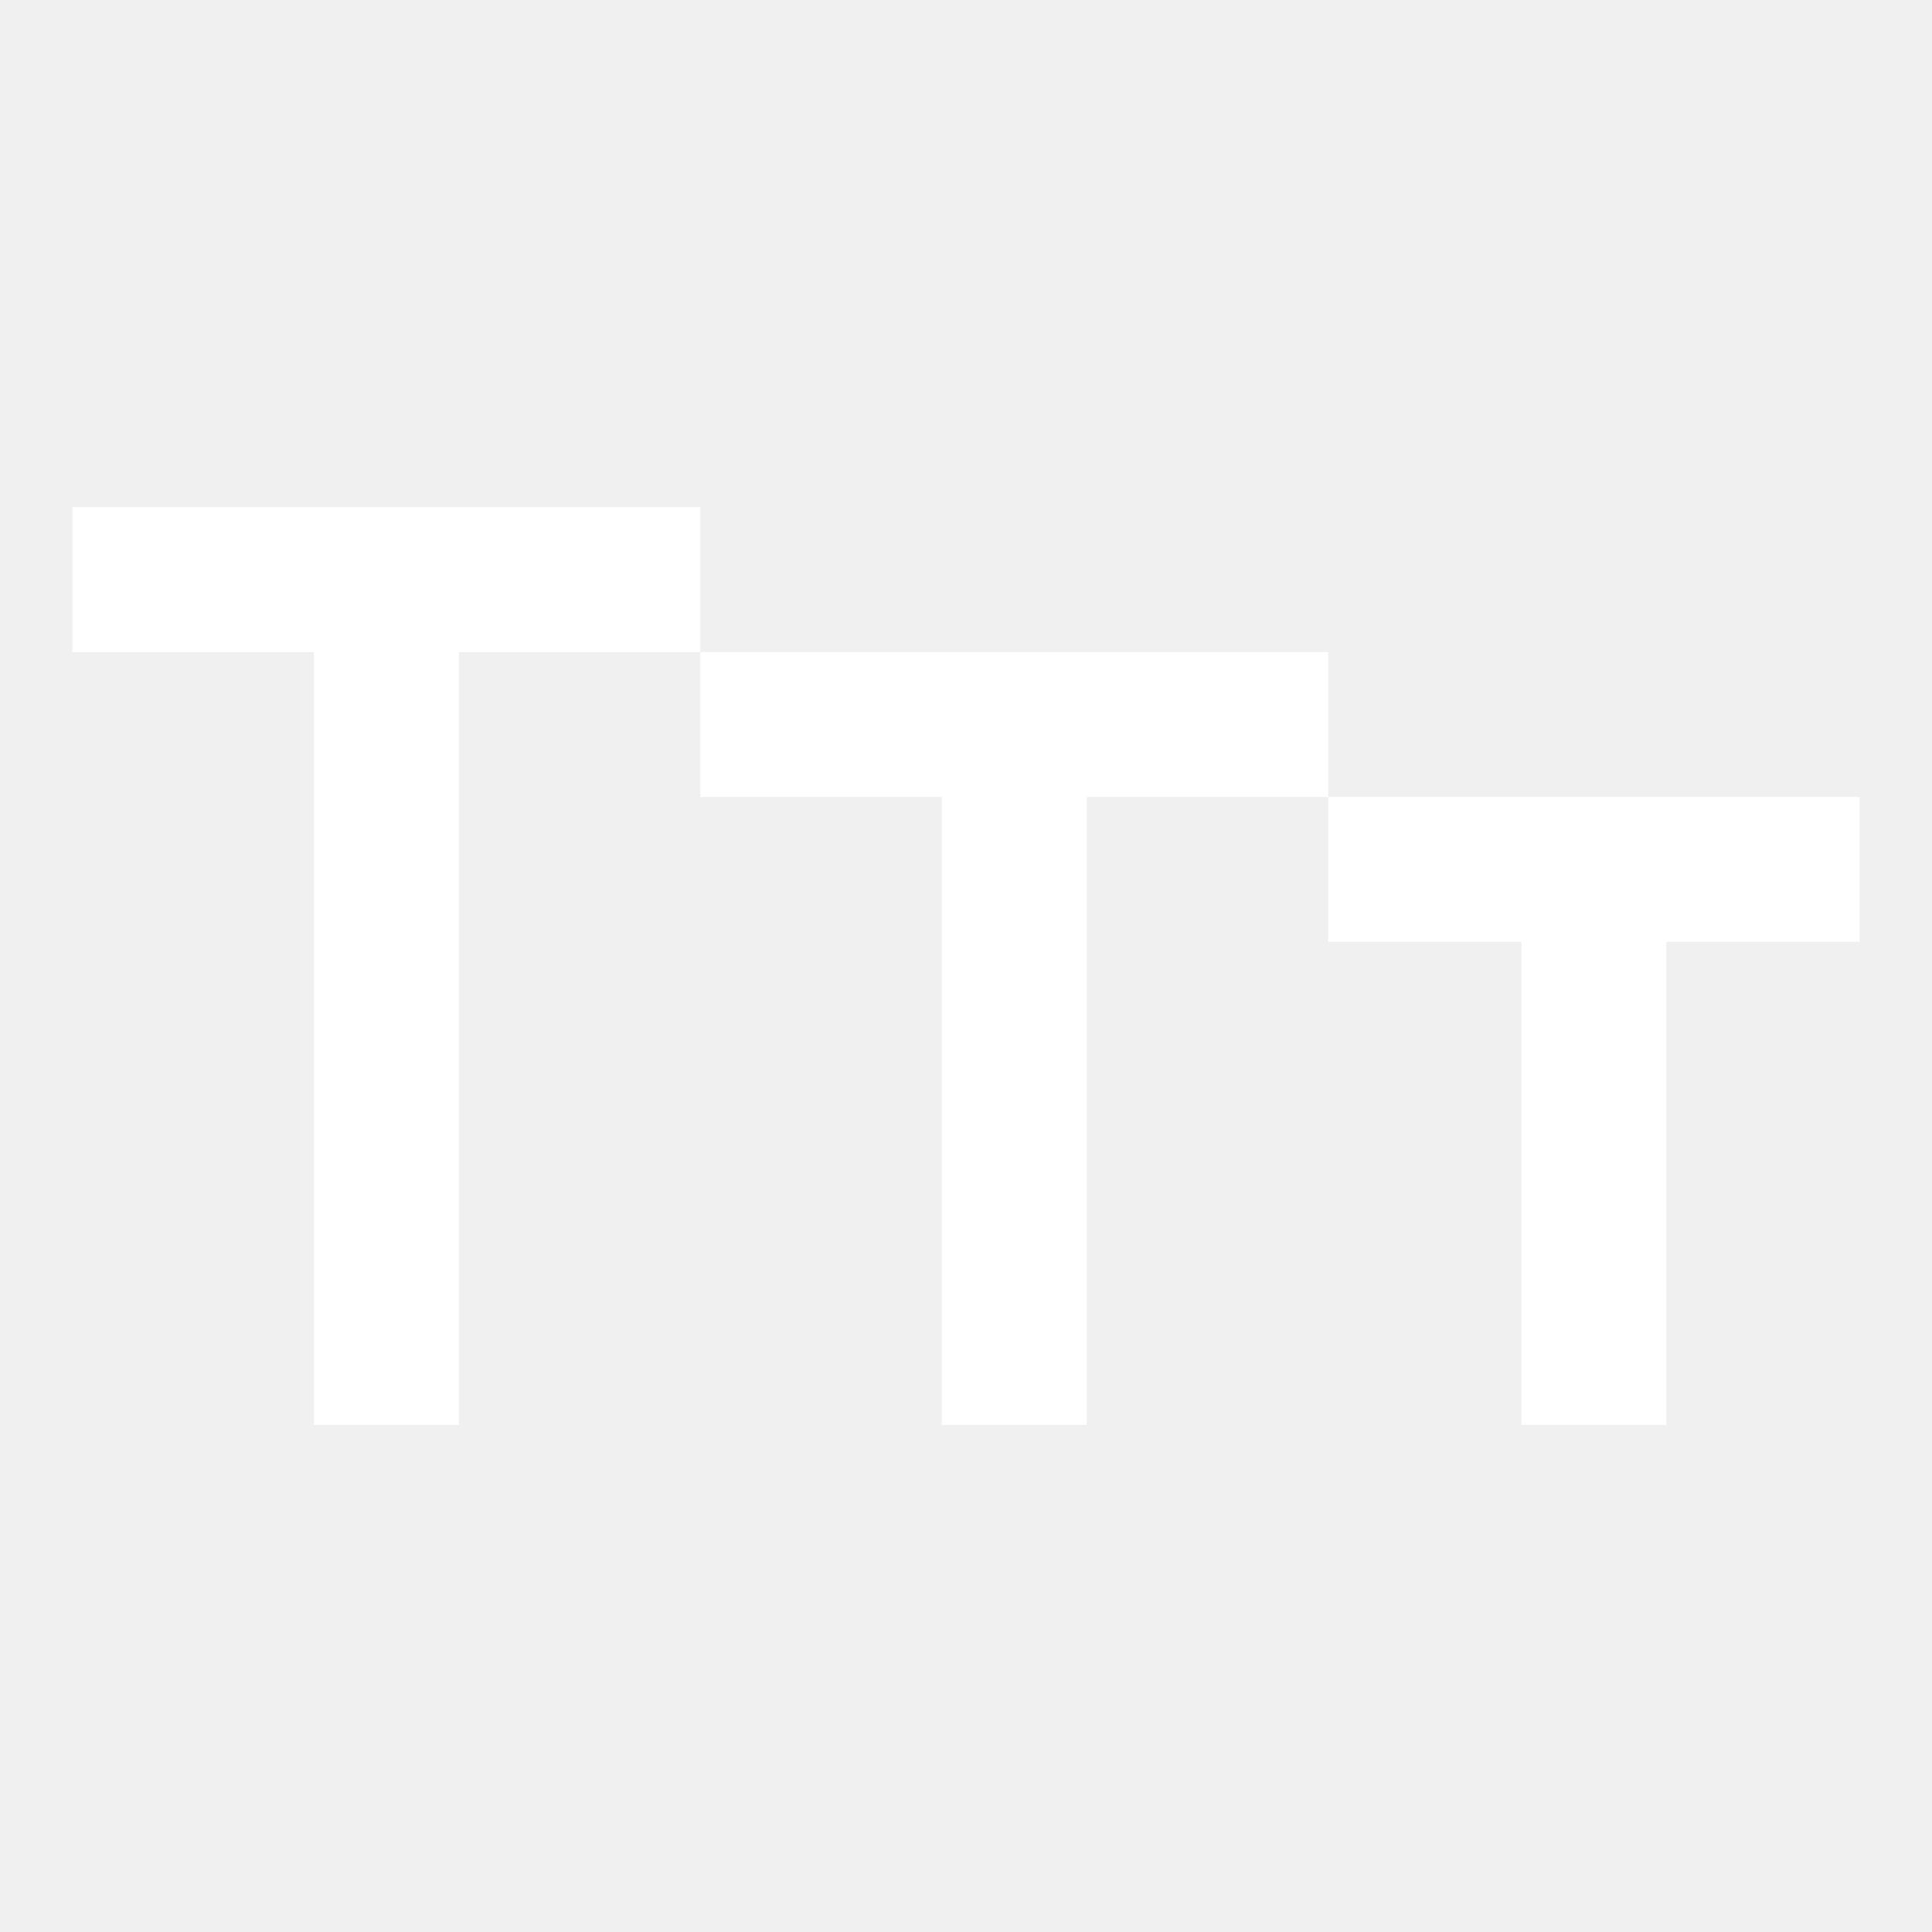
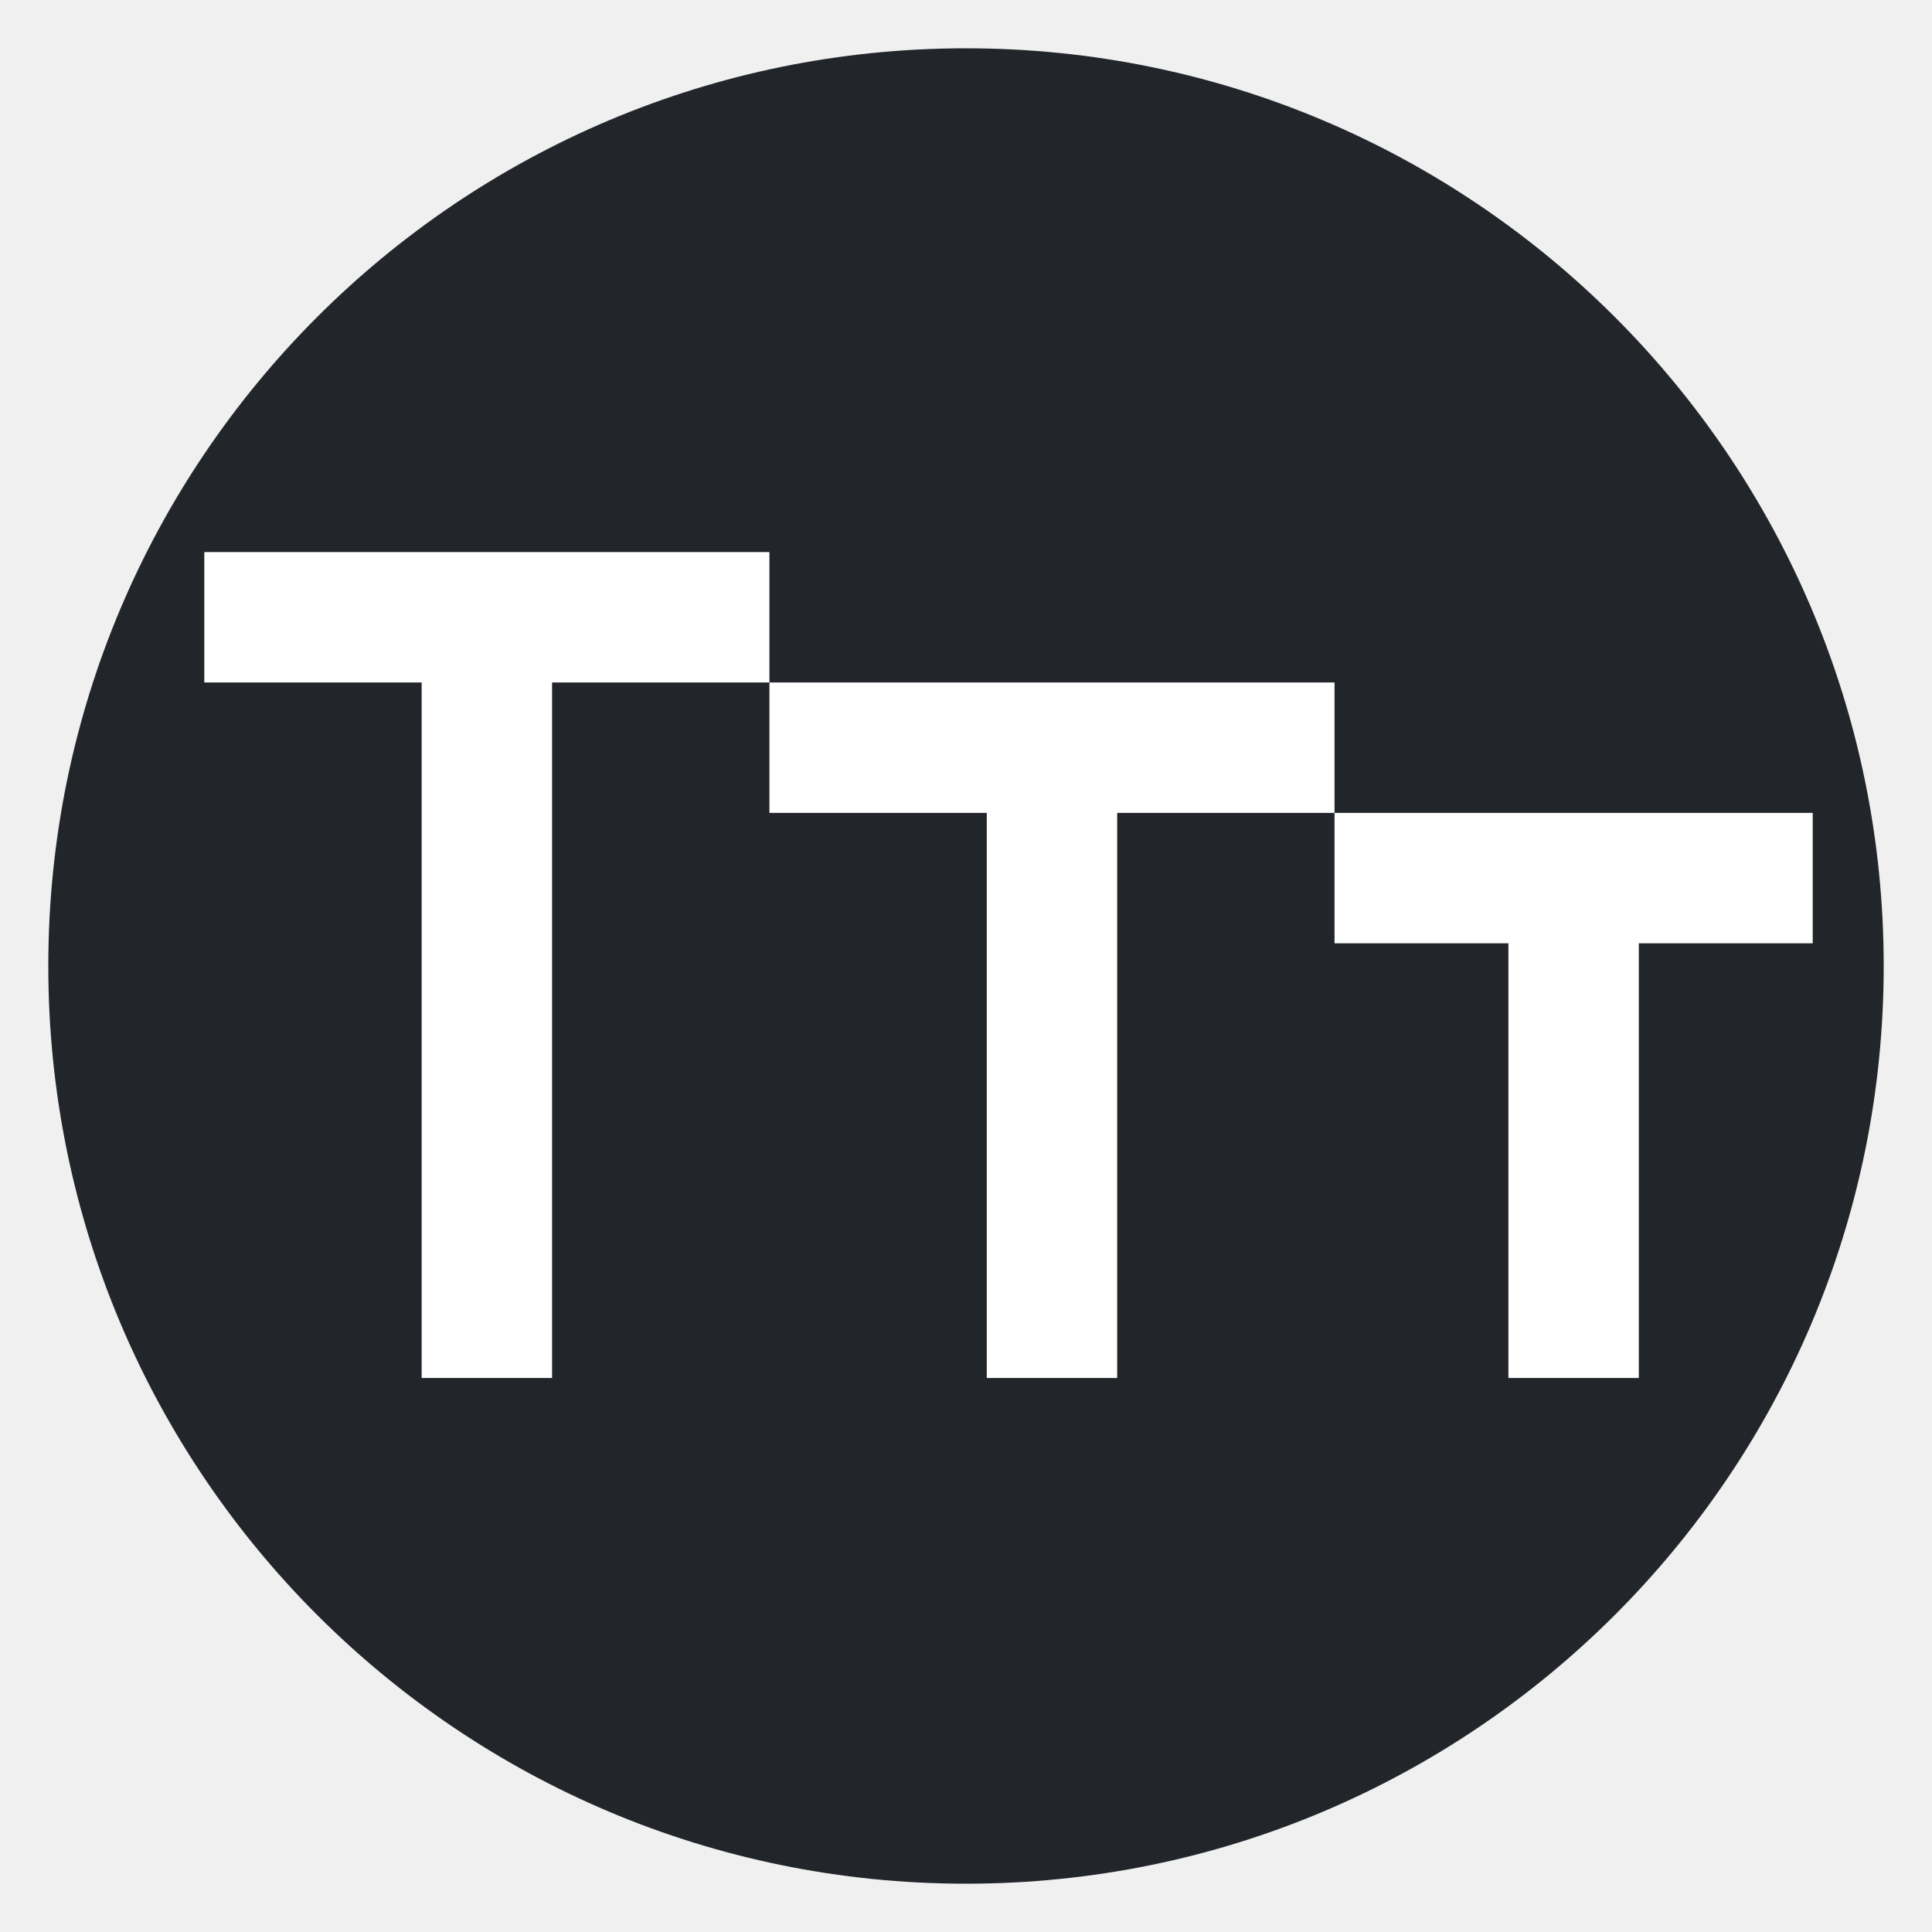
<svg xmlns="http://www.w3.org/2000/svg" viewBox="0 0 20 20" fill="none" stroke="#FFFFFF" stroke-width="1.5" stroke-linecap="square">
-   <path d="M 1.5 6 L 6.5 6 M 4 6 L 4 14" />
-   <path d="M 8 7.5 L 13 7.5 M 10.5 7.5 L 10.5 14" />
-   <path d="M 14.5 9 L 18.5 9 M 16.5 9 L 16.5 14" />
+   <circle cx="10" cy="10" r="9.5" fill="#22252a" stroke="none" />
+   <g transform="scale(0.9) translate(1.6, 1.1)">
+     <path d="M 1.5 6 L 6.5 6 M 4 6 L 4 14" />
+     <path d="M 8 7.5 L 13 7.5 M 10.5 7.5 L 10.5 14" />
+     <path d="M 14.5 9 L 18.5 9 M 16.5 9 L 16.5 14" />
+   </g>
</svg>
